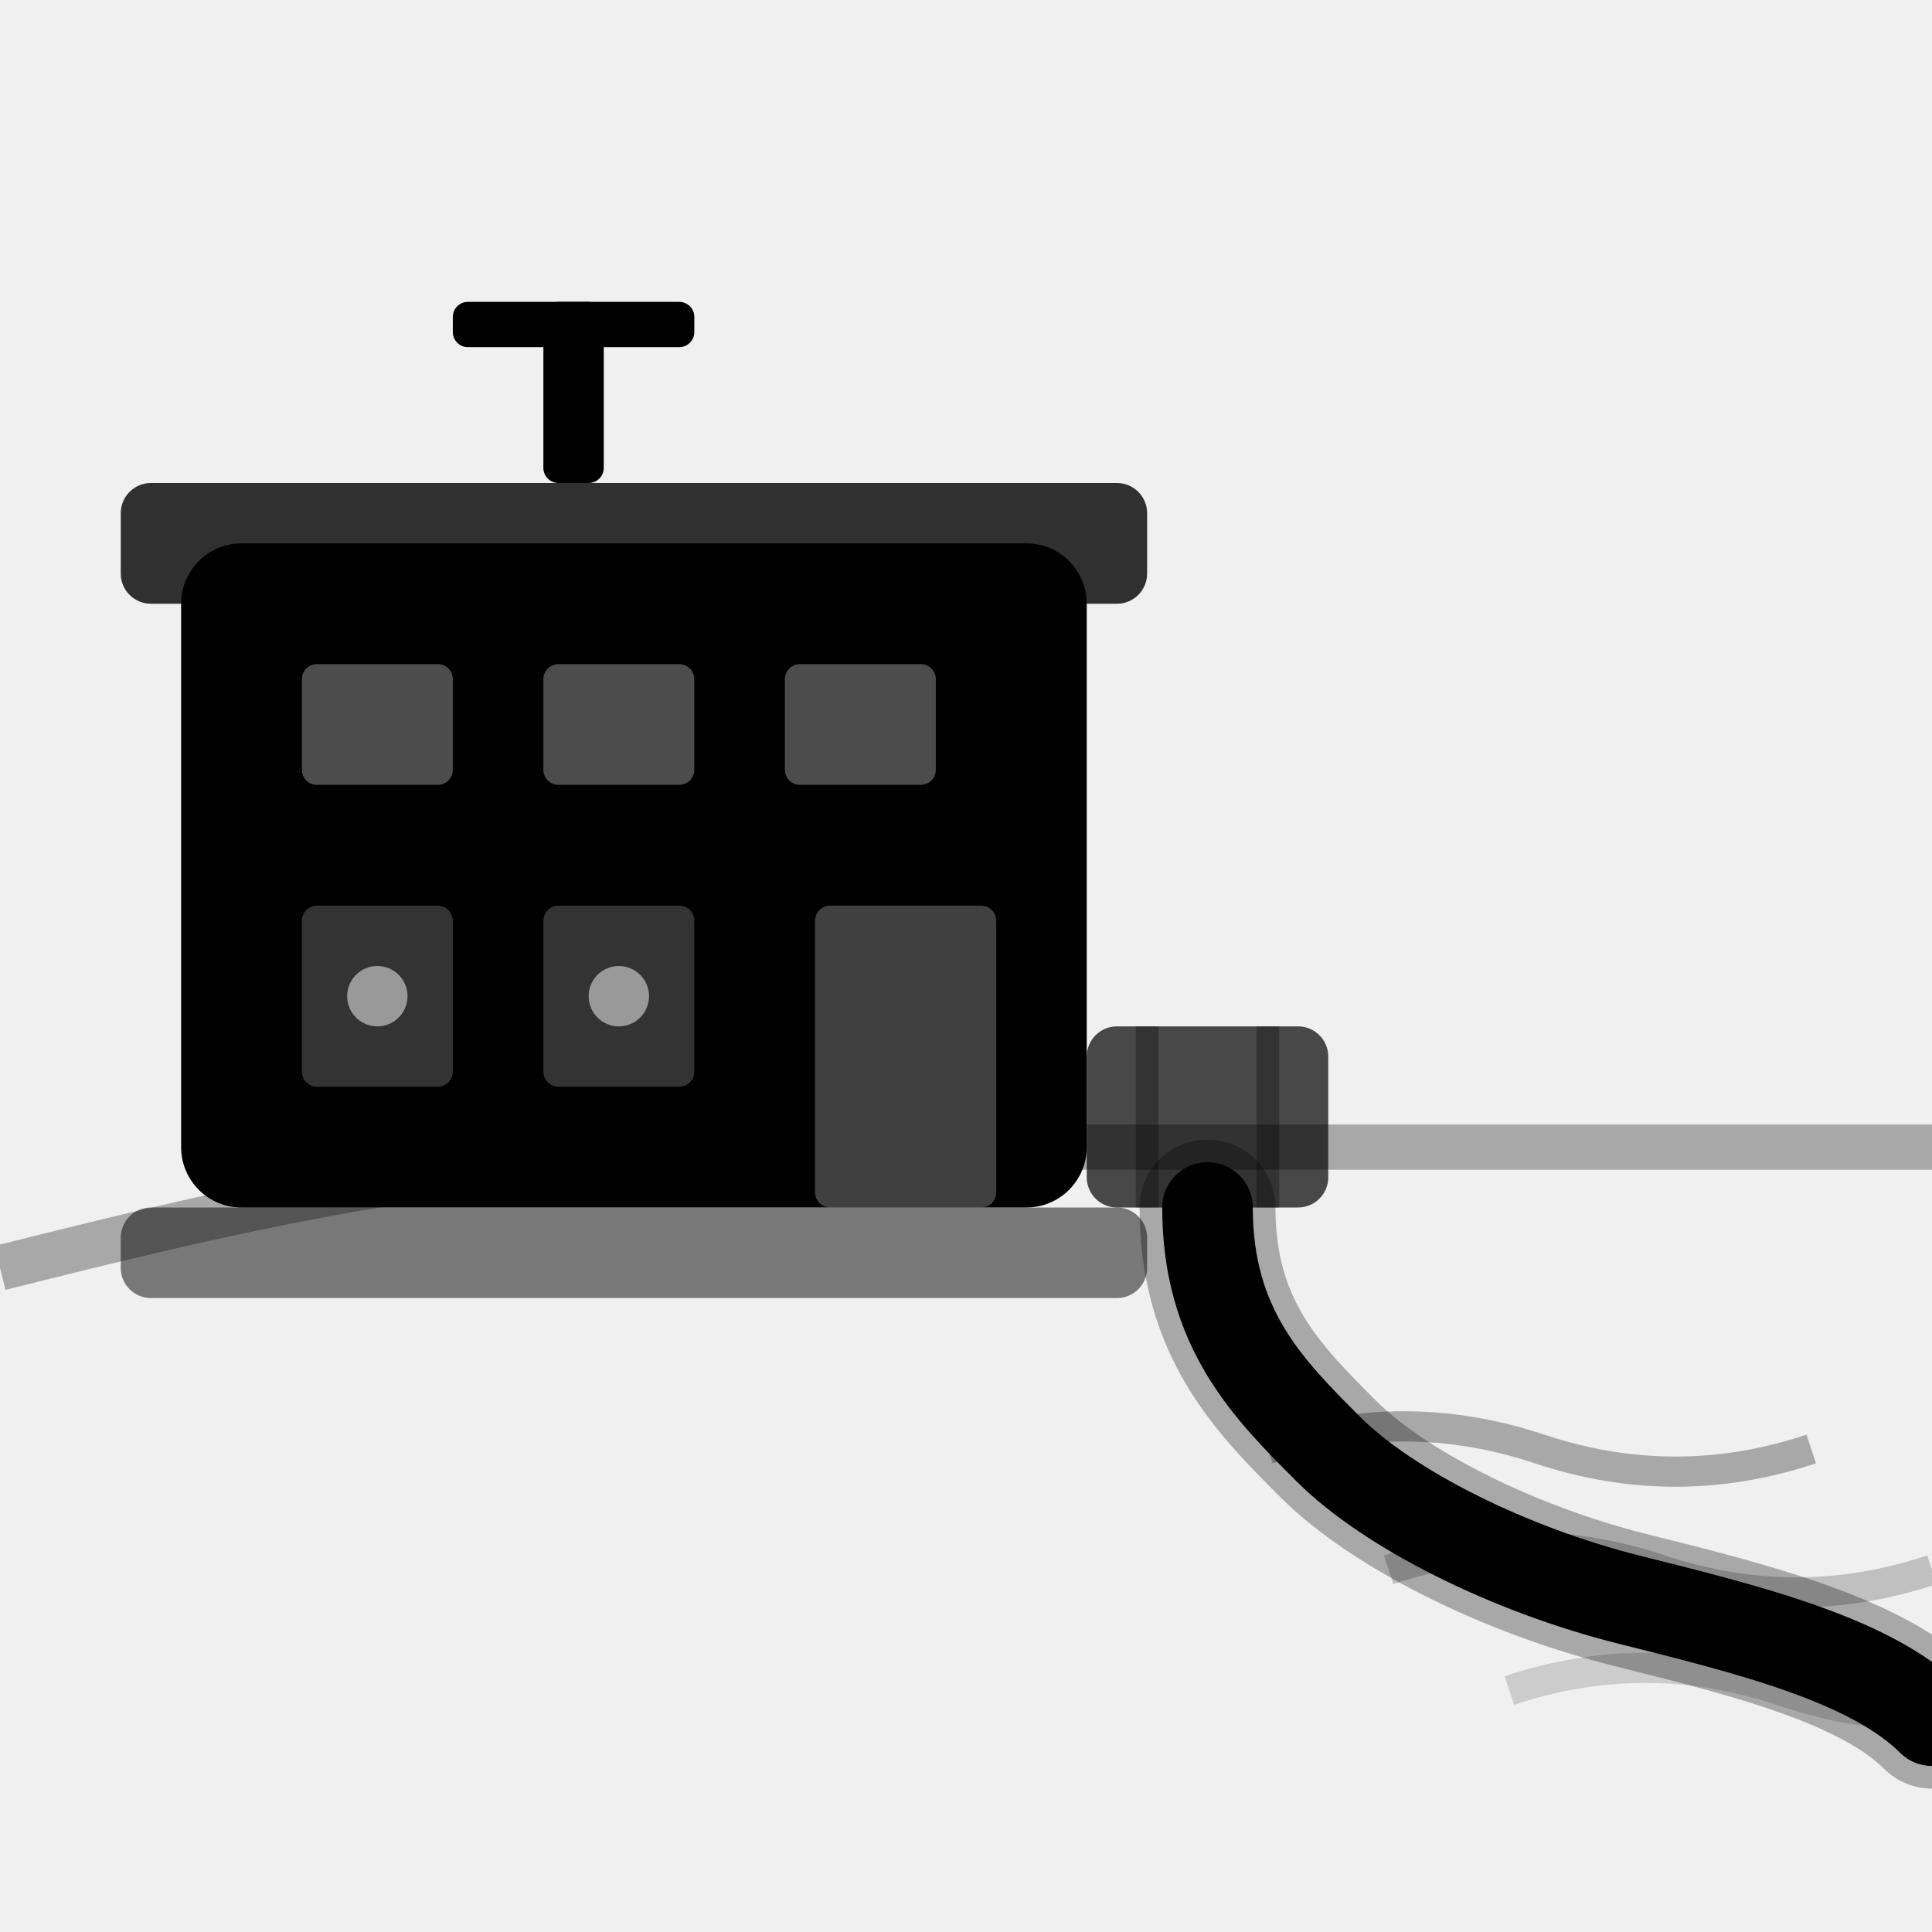
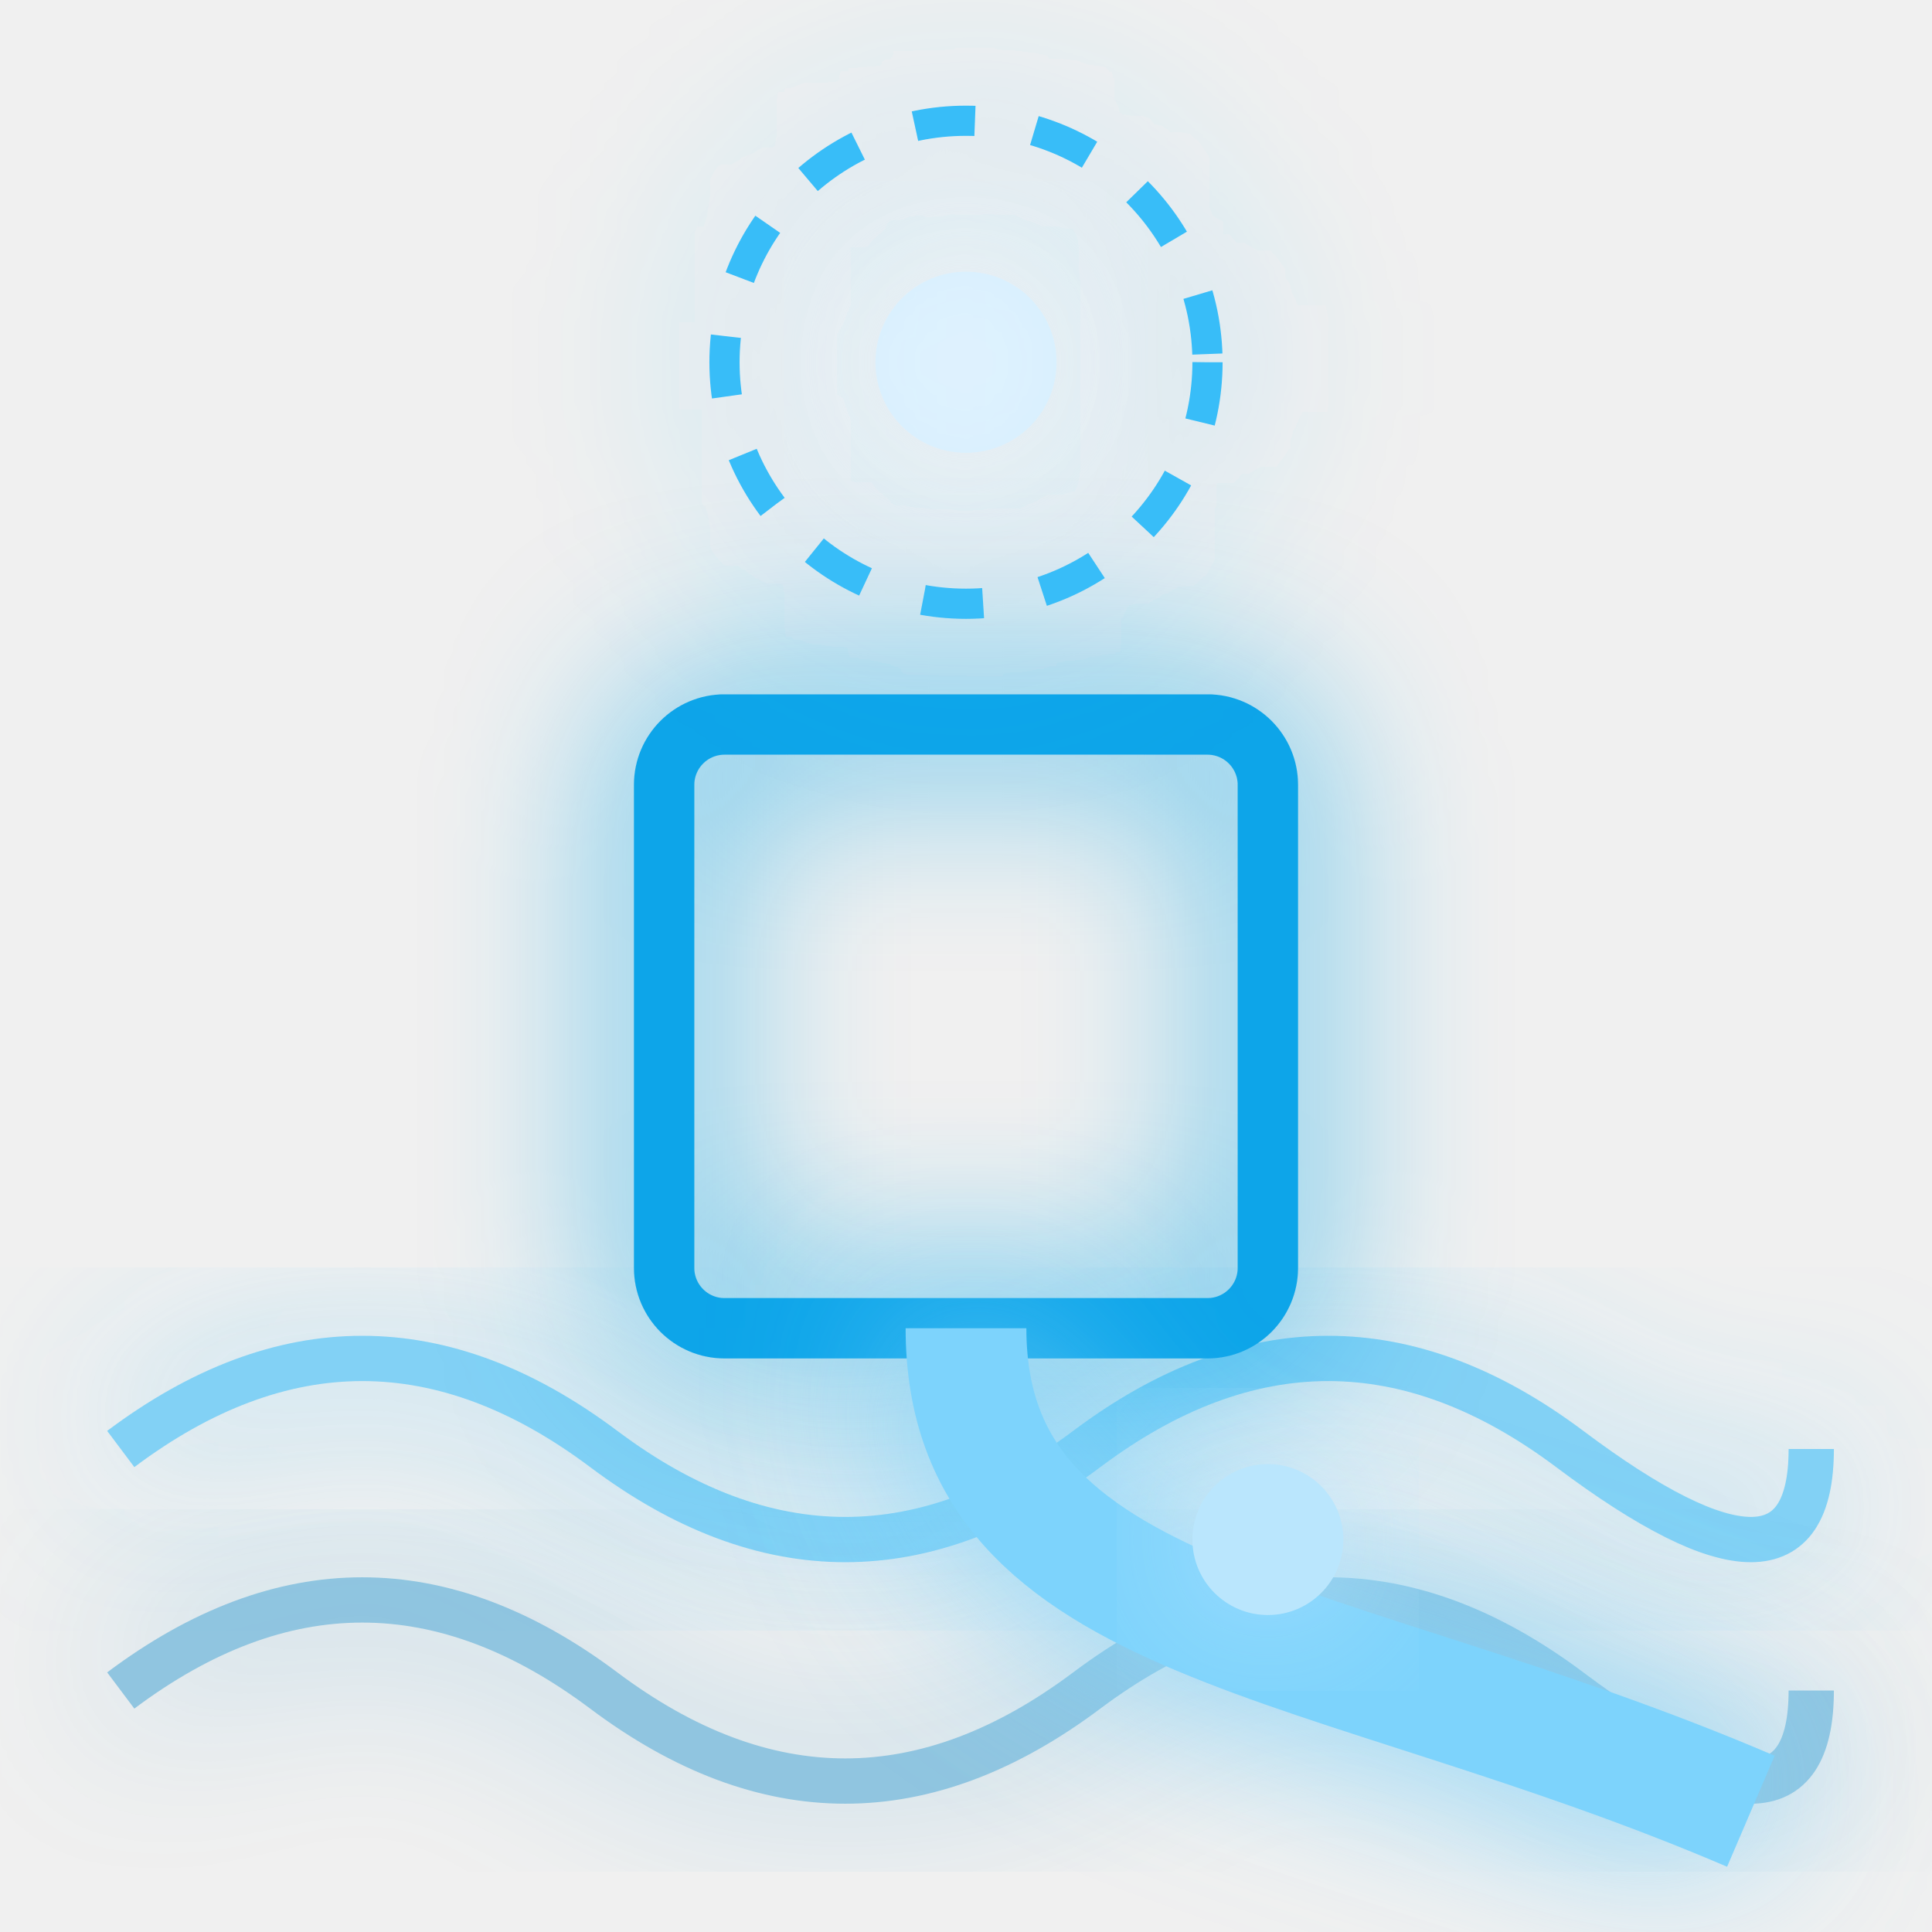
- <svg xmlns="http://www.w3.org/2000/svg" viewBox="0 0 64 64" fill="currentColor">
-   <path d="M0 42c8-2 16-4 28-4h36" fill="none" stroke="currentColor" stroke-width="1.5" opacity="0.3" />
-   <rect x="6" y="18" width="30" height="22" rx="2" />
-   <rect x="4" y="16" width="34" height="4" rx="1" opacity="0.8" />
-   <rect x="10" y="22" width="5" height="4" rx="0.5" opacity="0.3" fill="#fff" />
-   <rect x="18" y="22" width="5" height="4" rx="0.5" opacity="0.3" fill="#fff" />
-   <rect x="26" y="22" width="5" height="4" rx="0.5" opacity="0.3" fill="#fff" />
-   <rect x="10" y="30" width="5" height="6" rx="0.5" opacity="0.2" fill="#fff" />
-   <rect x="18" y="30" width="5" height="6" rx="0.5" opacity="0.2" fill="#fff" />
-   <circle cx="12.5" cy="33" r="1" fill="#fff" opacity="0.5" />
-   <circle cx="20.5" cy="33" r="1" fill="#fff" opacity="0.5" />
-   <rect x="27" y="30" width="6" height="10" rx="0.5" opacity="0.25" fill="#fff" />
-   <rect x="36" y="34" width="8" height="6" rx="1" opacity="0.7" />
-   <line x1="38" y1="34" x2="38" y2="40" stroke="currentColor" stroke-width="0.75" opacity="0.3" />
-   <line x1="42" y1="34" x2="42" y2="40" stroke="currentColor" stroke-width="0.75" opacity="0.3" />
-   <path d="M40 40c0 4 2 6 4 8c2 2 6 4 10 5c4 1 8 2 10 4" fill="none" stroke="currentColor" stroke-width="3" stroke-linecap="round" />
-   <path d="M40 40c0 4 2 6 4 8c2 2 6 4 10 5c4 1 8 2 10 4" fill="none" stroke="currentColor" stroke-width="4.5" stroke-linecap="round" opacity="0.3" />
-   <path d="M42 48c3-1 6-1 9 0s6 1 9 0" fill="none" stroke="currentColor" stroke-width="1" opacity="0.3" />
-   <path d="M46 52c3-1 6-1 9 0s6 1 9 0" fill="none" stroke="currentColor" stroke-width="1" opacity="0.2" />
-   <path d="M50 56c3-1 6-1 9 0s5 1 8 0" fill="none" stroke="currentColor" stroke-width="1" opacity="0.15" />
-   <rect x="18" y="10" width="2" height="6" rx="0.5" />
-   <rect x="15" y="10" width="8" height="1.5" rx="0.5" />
-   <rect x="4" y="40" width="34" height="3" rx="1" opacity="0.5" />
+ <svg xmlns="http://www.w3.org/2000/svg" viewBox="0 0 64 64" width="100%" height="100%">
+   <defs>
+     <filter id="neon-glow-sub" x="-50%" y="-50%" width="200%" height="200%">
+       <feGaussianBlur stdDeviation="3" result="coloredBlur" />
+       <feMerge>
+         <feMergeNode in="coloredBlur" />
+         <feMergeNode in="SourceGraphic" />
+       </feMerge>
+     </filter>
+     <linearGradient id="water-grad" x1="0%" y1="0%" x2="0%" y2="100%">
+       <stop offset="0%" stop-color="#0ea5e9" stop-opacity="0.5" />
+       <stop offset="100%" stop-color="#0369a1" stop-opacity="0.1" />
+     </linearGradient>
+   </defs>
+   <path d="M 4 48 Q 12 42 20 48 T 36 48 T 52 48 T 60 48" fill="none" stroke="#38bdf8" stroke-width="1.5" filter="url(#neon-glow-sub)" opacity="0.6" />
+   <path d="M 4 56 Q 12 50 20 56 T 36 56 T 52 56 T 60 56" fill="none" stroke="#0284c7" stroke-width="1.5" filter="url(#neon-glow-sub)" opacity="0.4" />
+   <rect x="22" y="24" width="20" height="20" rx="2" fill="none" stroke="#0ea5e9" stroke-width="2" filter="url(#neon-glow-sub)" />
+   <path d="M 32 44 C 32 54 44 54 58 60" fill="none" stroke="#7dd3fc" stroke-width="4" filter="url(#neon-glow-sub)" />
+   <circle cx="42" cy="51" r="2.5" fill="#bae6fd" filter="url(#neon-glow-sub)" />
+   <line x1="32" y1="24" x2="32" y2="14" stroke="#7dd3fc" stroke-width="2" filter="url(#neon-glow-sub)" />
+   <circle cx="32" cy="12" r="3" fill="#e0f2fe" filter="url(#neon-glow-sub)" />
+   <circle cx="32" cy="12" r="8" fill="none" stroke="#38bdf8" stroke-width="1" stroke-dasharray="2 2" filter="url(#neon-glow-sub)" />
</svg>
